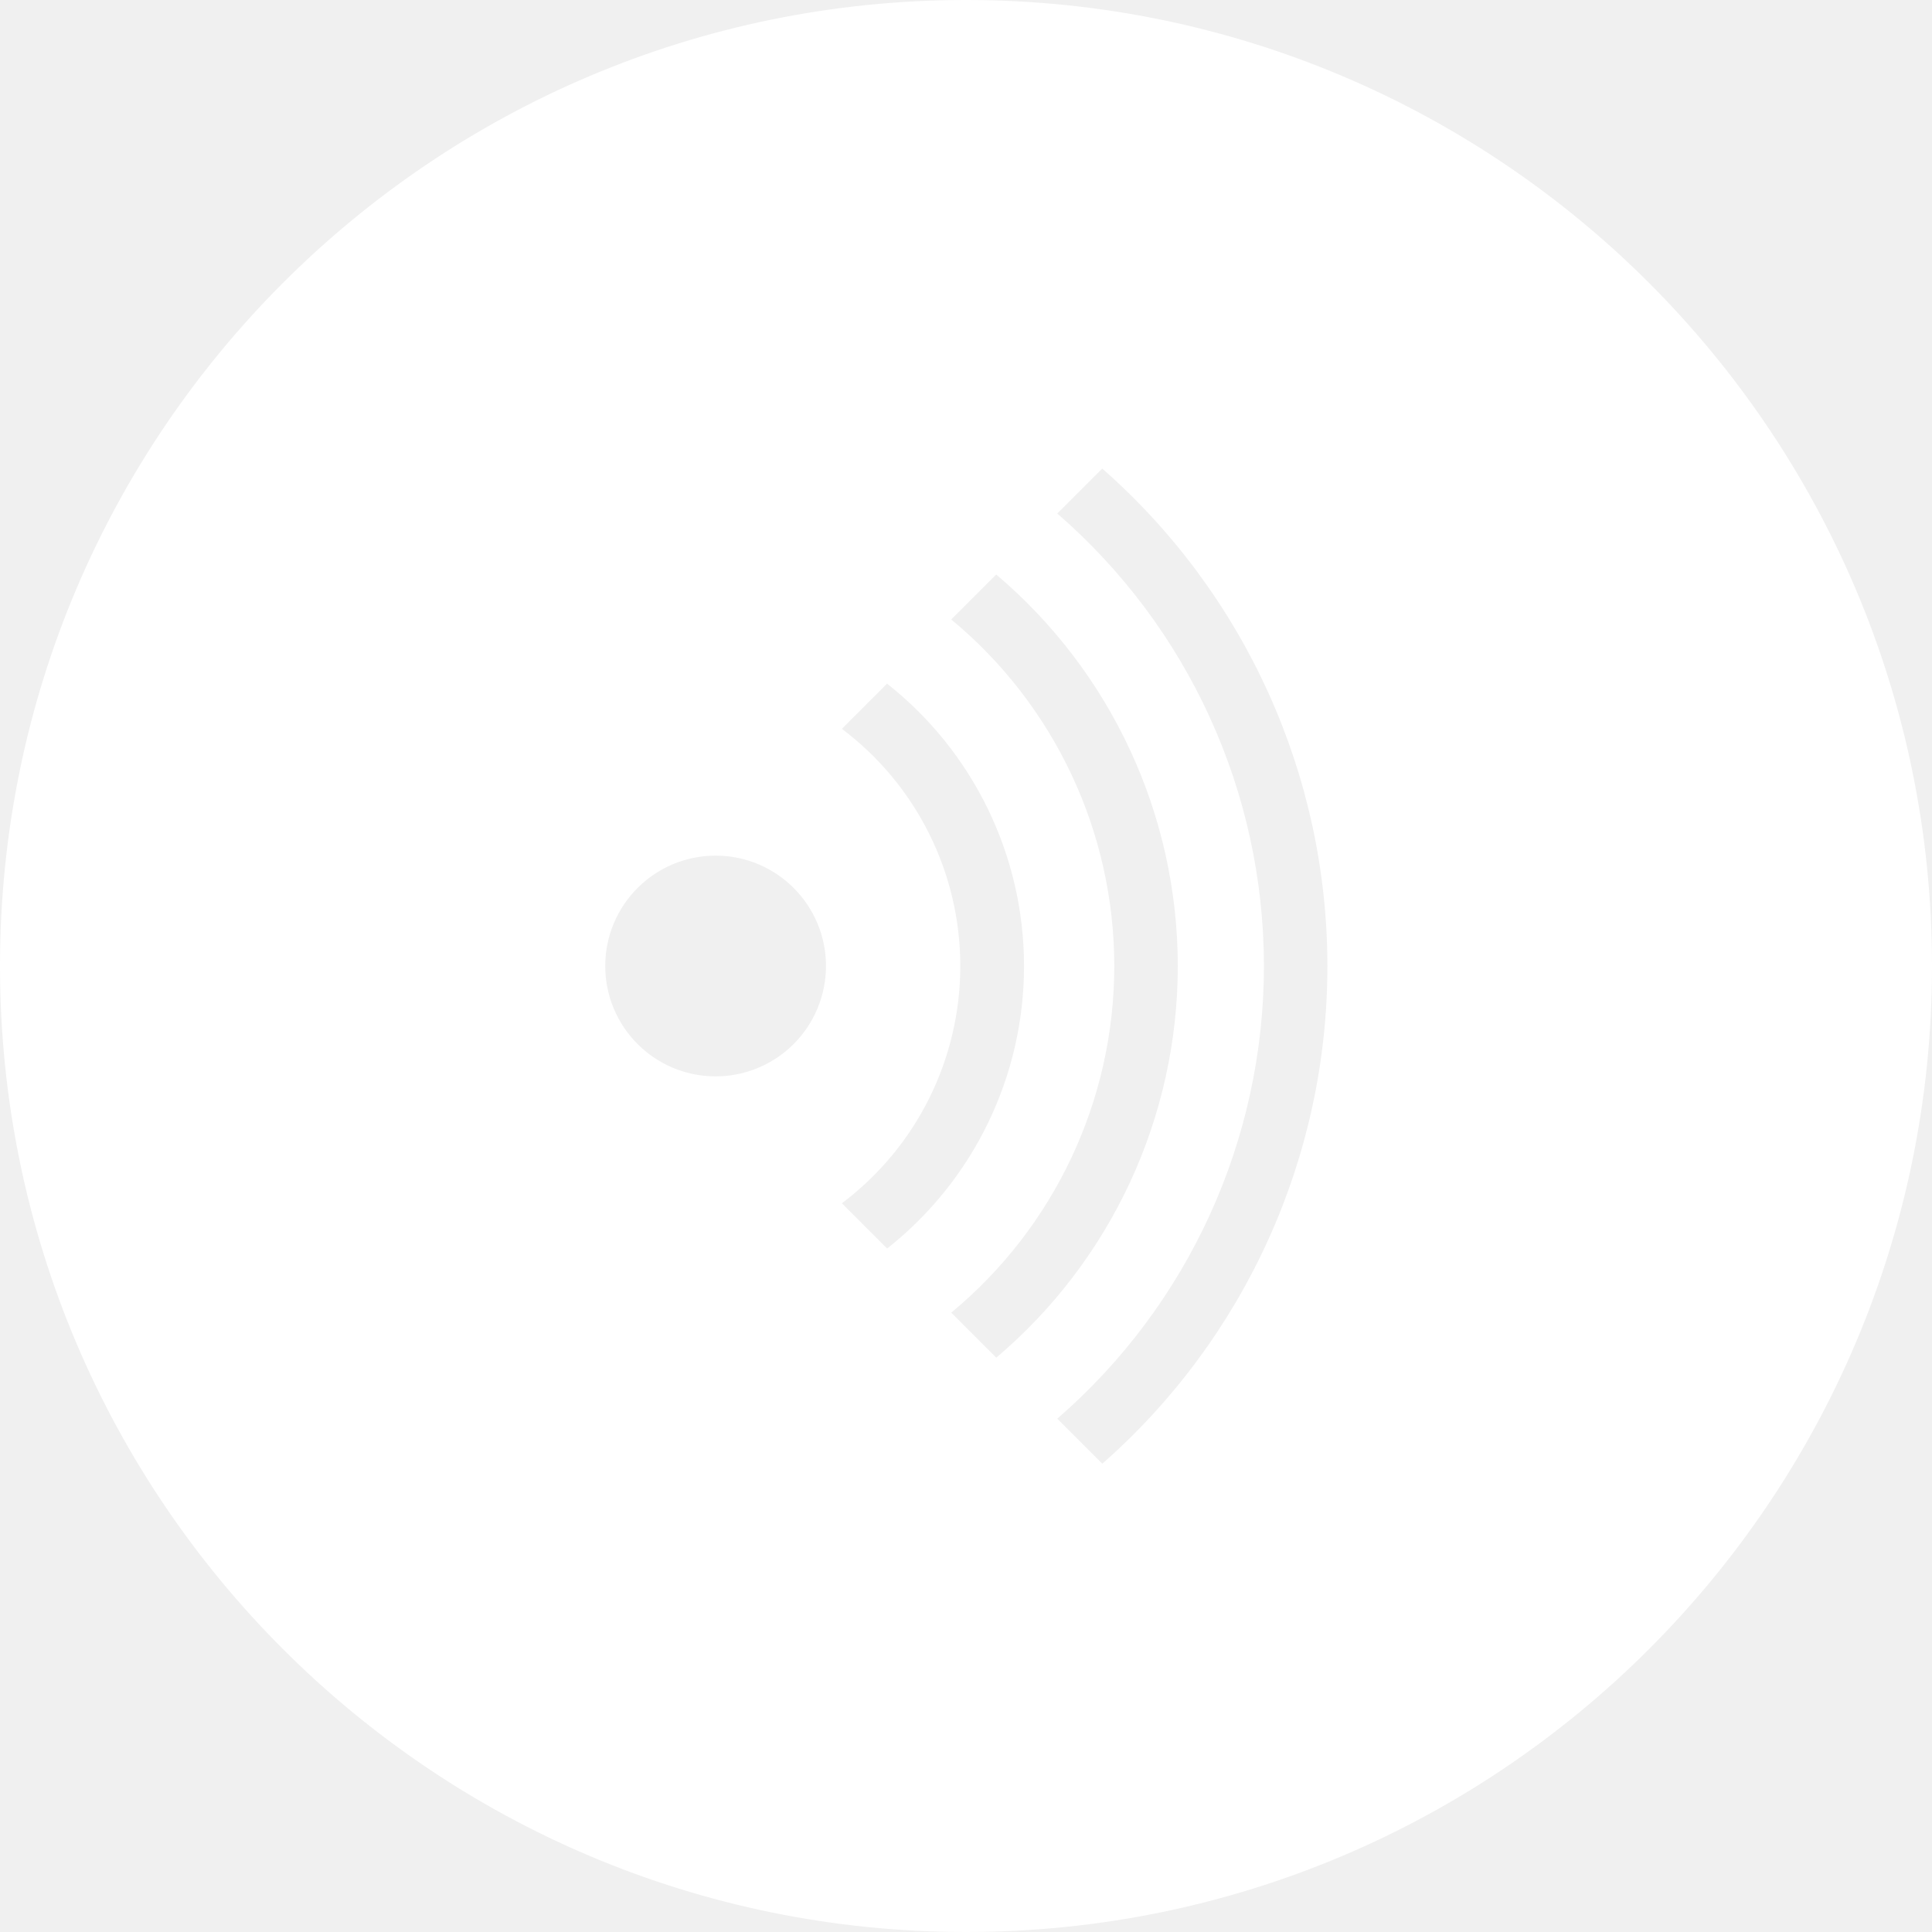
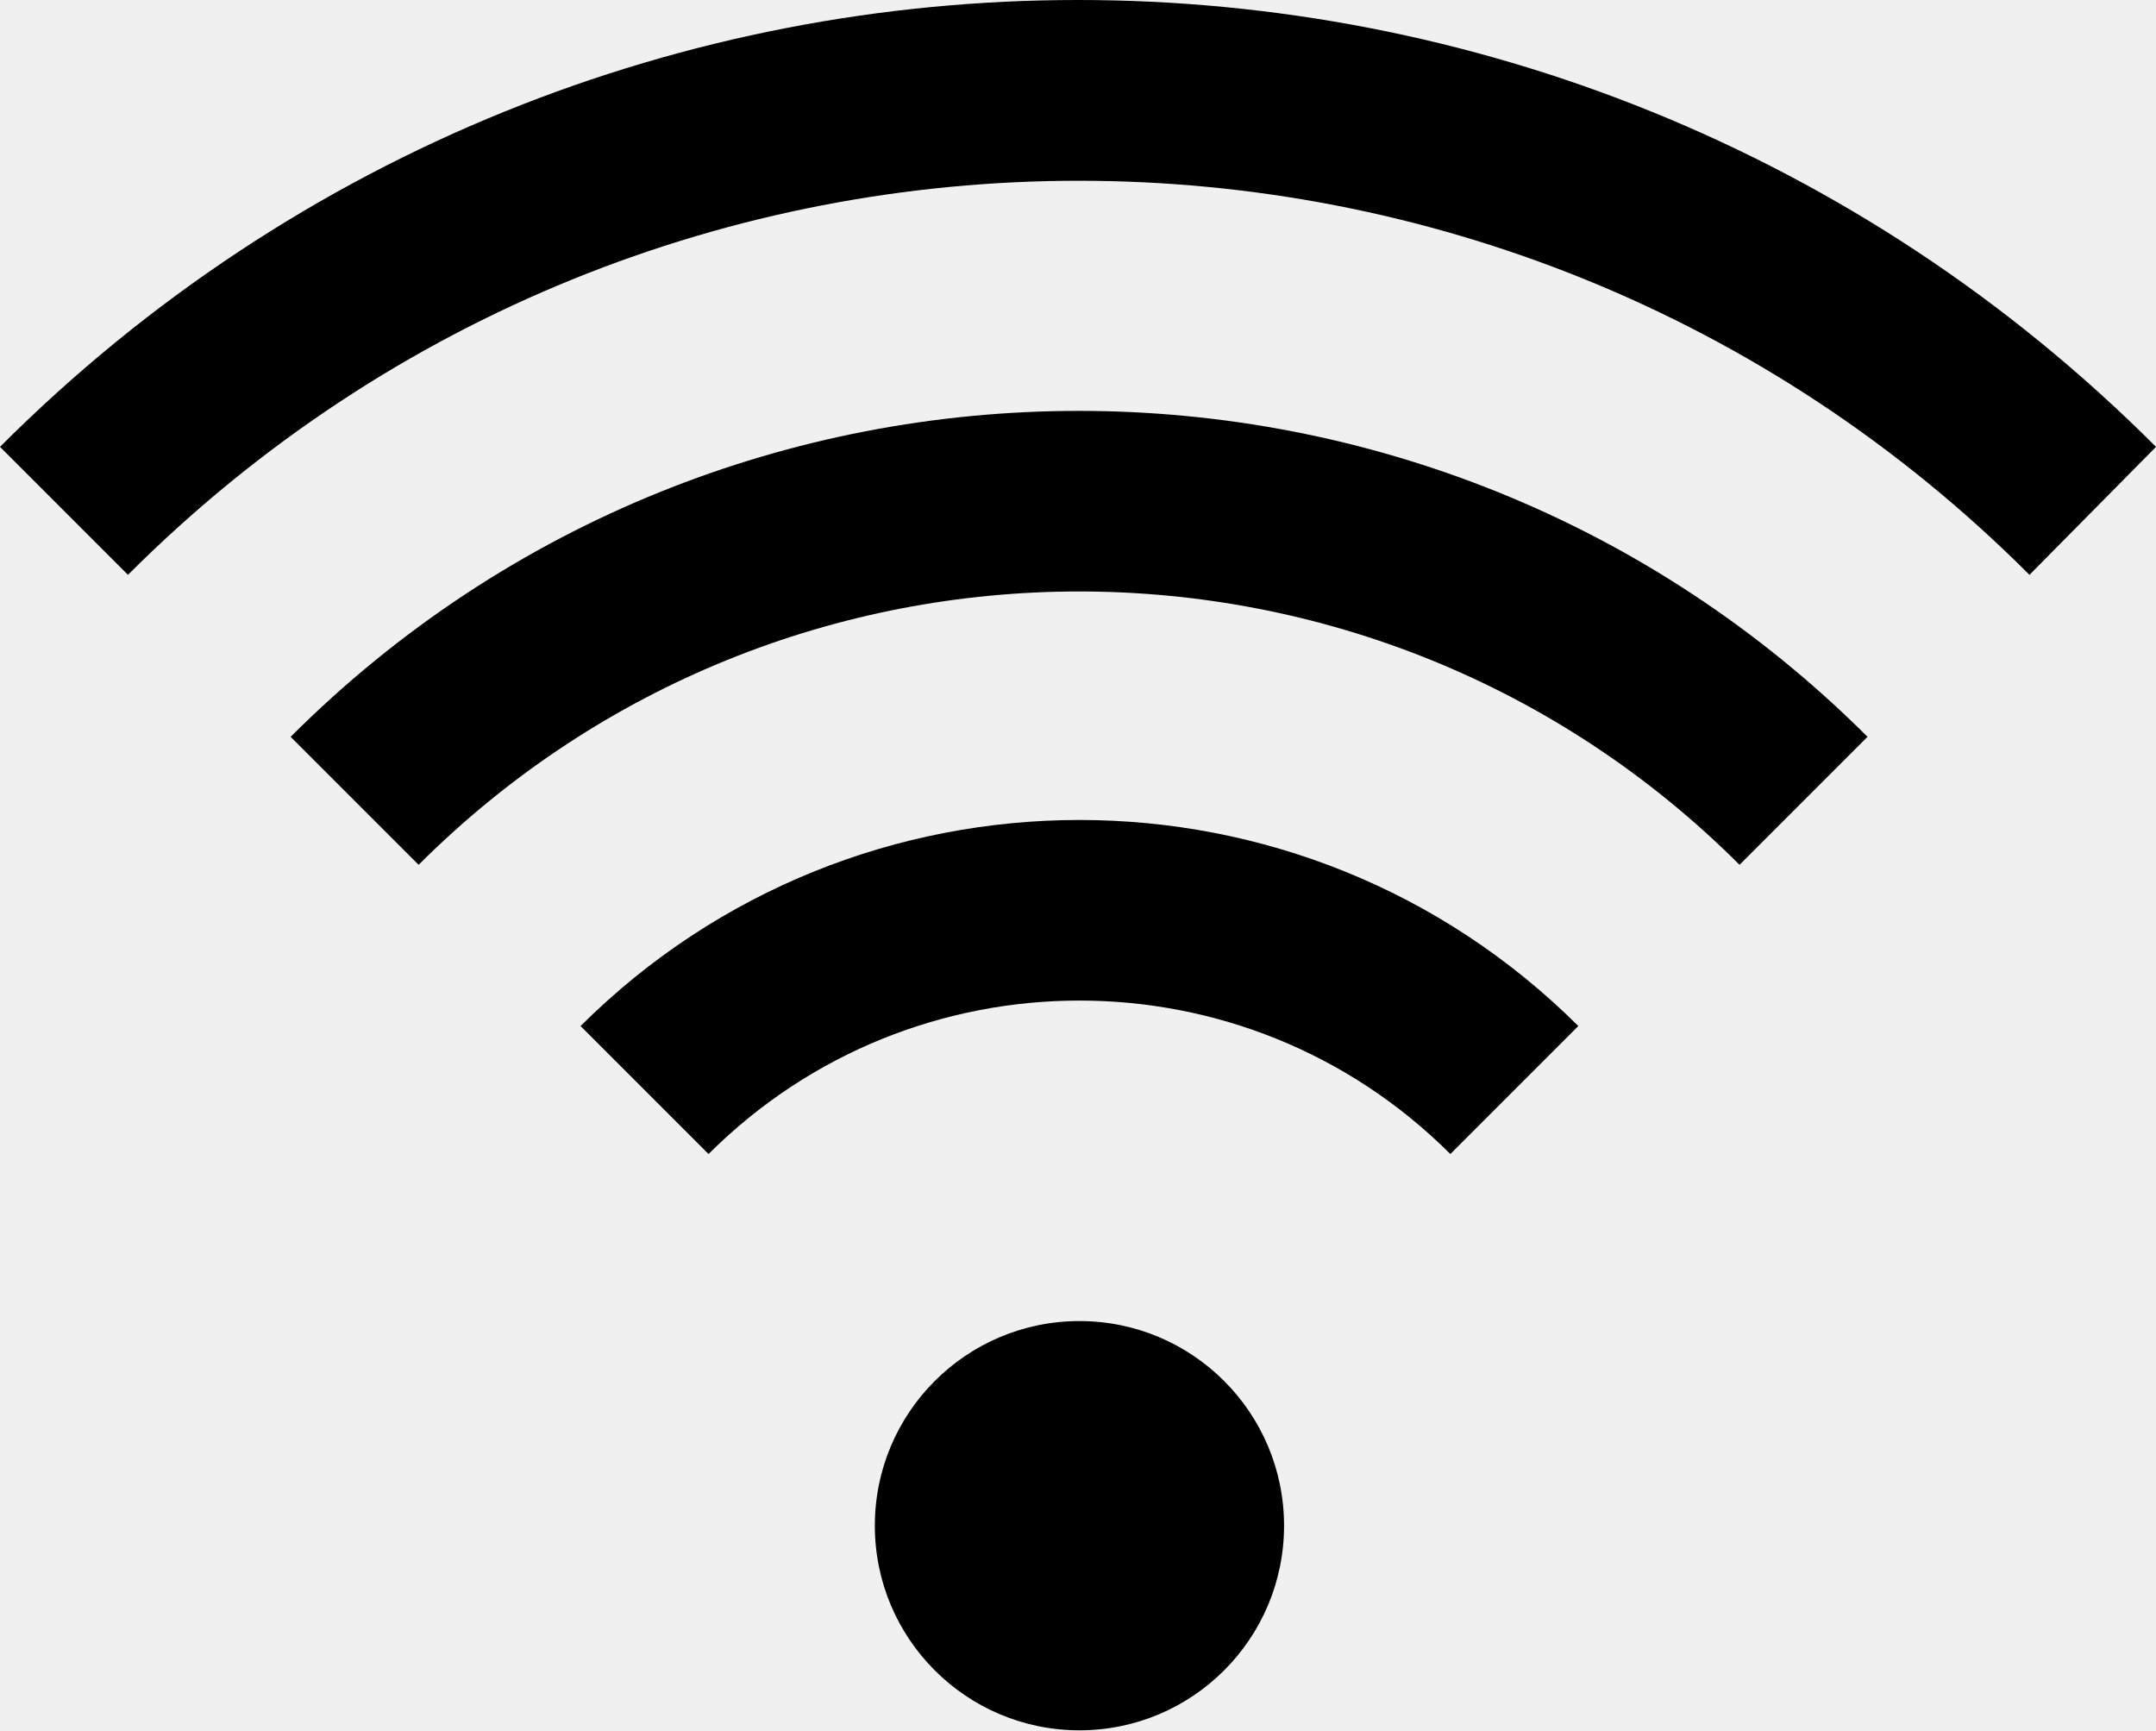
- <svg xmlns="http://www.w3.org/2000/svg" id="Layer_1" data-name="Layer 1" viewBox="0 0 174 174">
-   <defs>
-     <style>
-       .cls-1 {
-         fill: #fff;
-       }
- 
-       .cls-2 {
-         mask: url(#mask);
-       }
-     </style>
-     <mask id="mask" x="0" y="0" width="174" height="174" maskUnits="userSpaceOnUse">
-       <g transform="translate(0 0)">
-         <g id="mask-2">
-           <polygon id="path-1" class="cls-1" points="174 0 0 0 0 174 174 174 174 0" />
-         </g>
-       </g>
-     </mask>
-   </defs>
-   <g id="Homepage">
-     <g id="Healthcare-Use-Case-Copy-2">
-       <g id="Page-1">
-         <g class="cls-2">
-           <path id="Fill-1" class="cls-1" d="M99.27,131.82l-4.05-4.05a53.94,53.94,0,0,0,0-81.52l4.05-4.05a59.66,59.66,0,0,1,0,89.63Zm-9.55-9.55-4.05-4.05a40.52,40.52,0,0,0,0-62.43l4.05-4.05a46.21,46.21,0,0,1,0,70.54Zm-9.83-9.83-4.07-4.07a26.73,26.73,0,0,0,0-42.73l4.07-4.07a32.4,32.4,0,0,1,0,50.88Zm-15.5-15.5a9.94,9.94,0,1,1,10-9.94,9.94,9.94,0,0,1-10,9.94ZM87,0a87,87,0,1,0,87,87A87,87,0,0,0,87,0Z" transform="translate(0 0)" />
-         </g>
-       </g>
-     </g>
-   </g>
+ <svg xmlns="http://www.w3.org/2000/svg" id="Layer_1" data-name="Layer 1" viewBox="0 0 298.2 239.3">
+   <circle cx="149.3" cy="211" r="28.3" />
+   <path d="M200.6,159.6a72.61,72.61,0,0,0-102.6,0L80.3,141.9a97.78,97.78,0,0,1,138,0Z" />
+   <path d="M240.6,119.6a129.28,129.28,0,0,0-182.7,0L40.2,101.9c60.1-60.1,157.9-60.1,218.1,0Z" />
+   <path d="M280.7,79.5a185.89,185.89,0,0,0-263,0L0,61.8a210.76,210.76,0,0,1,298.2,0Z" />
</svg>
